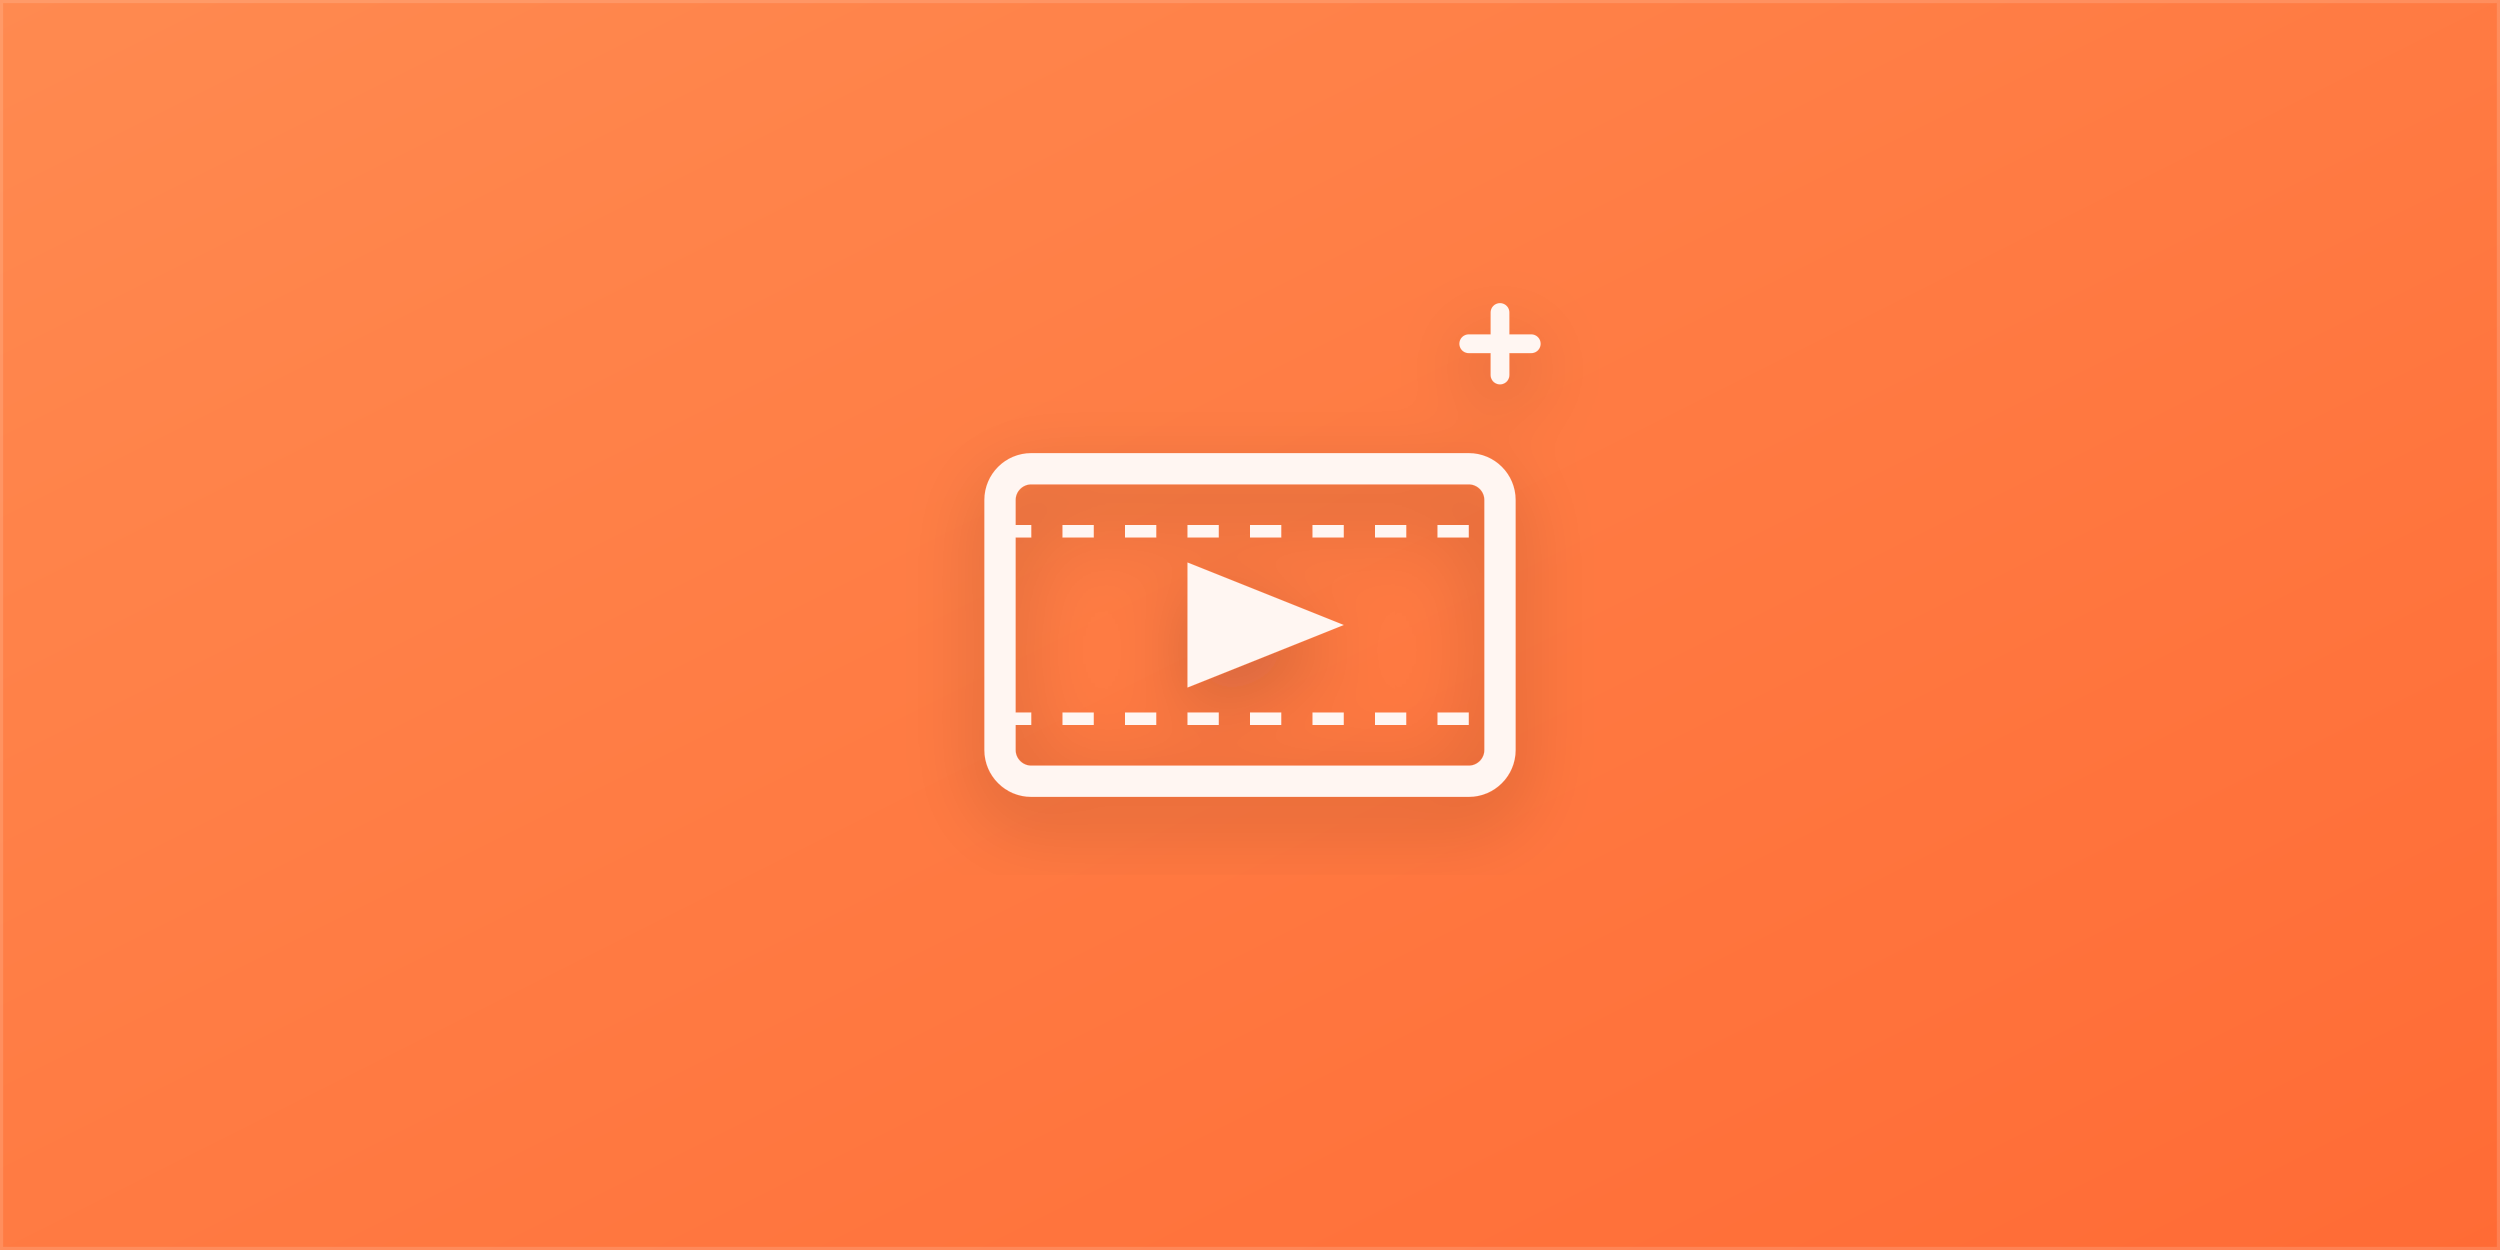
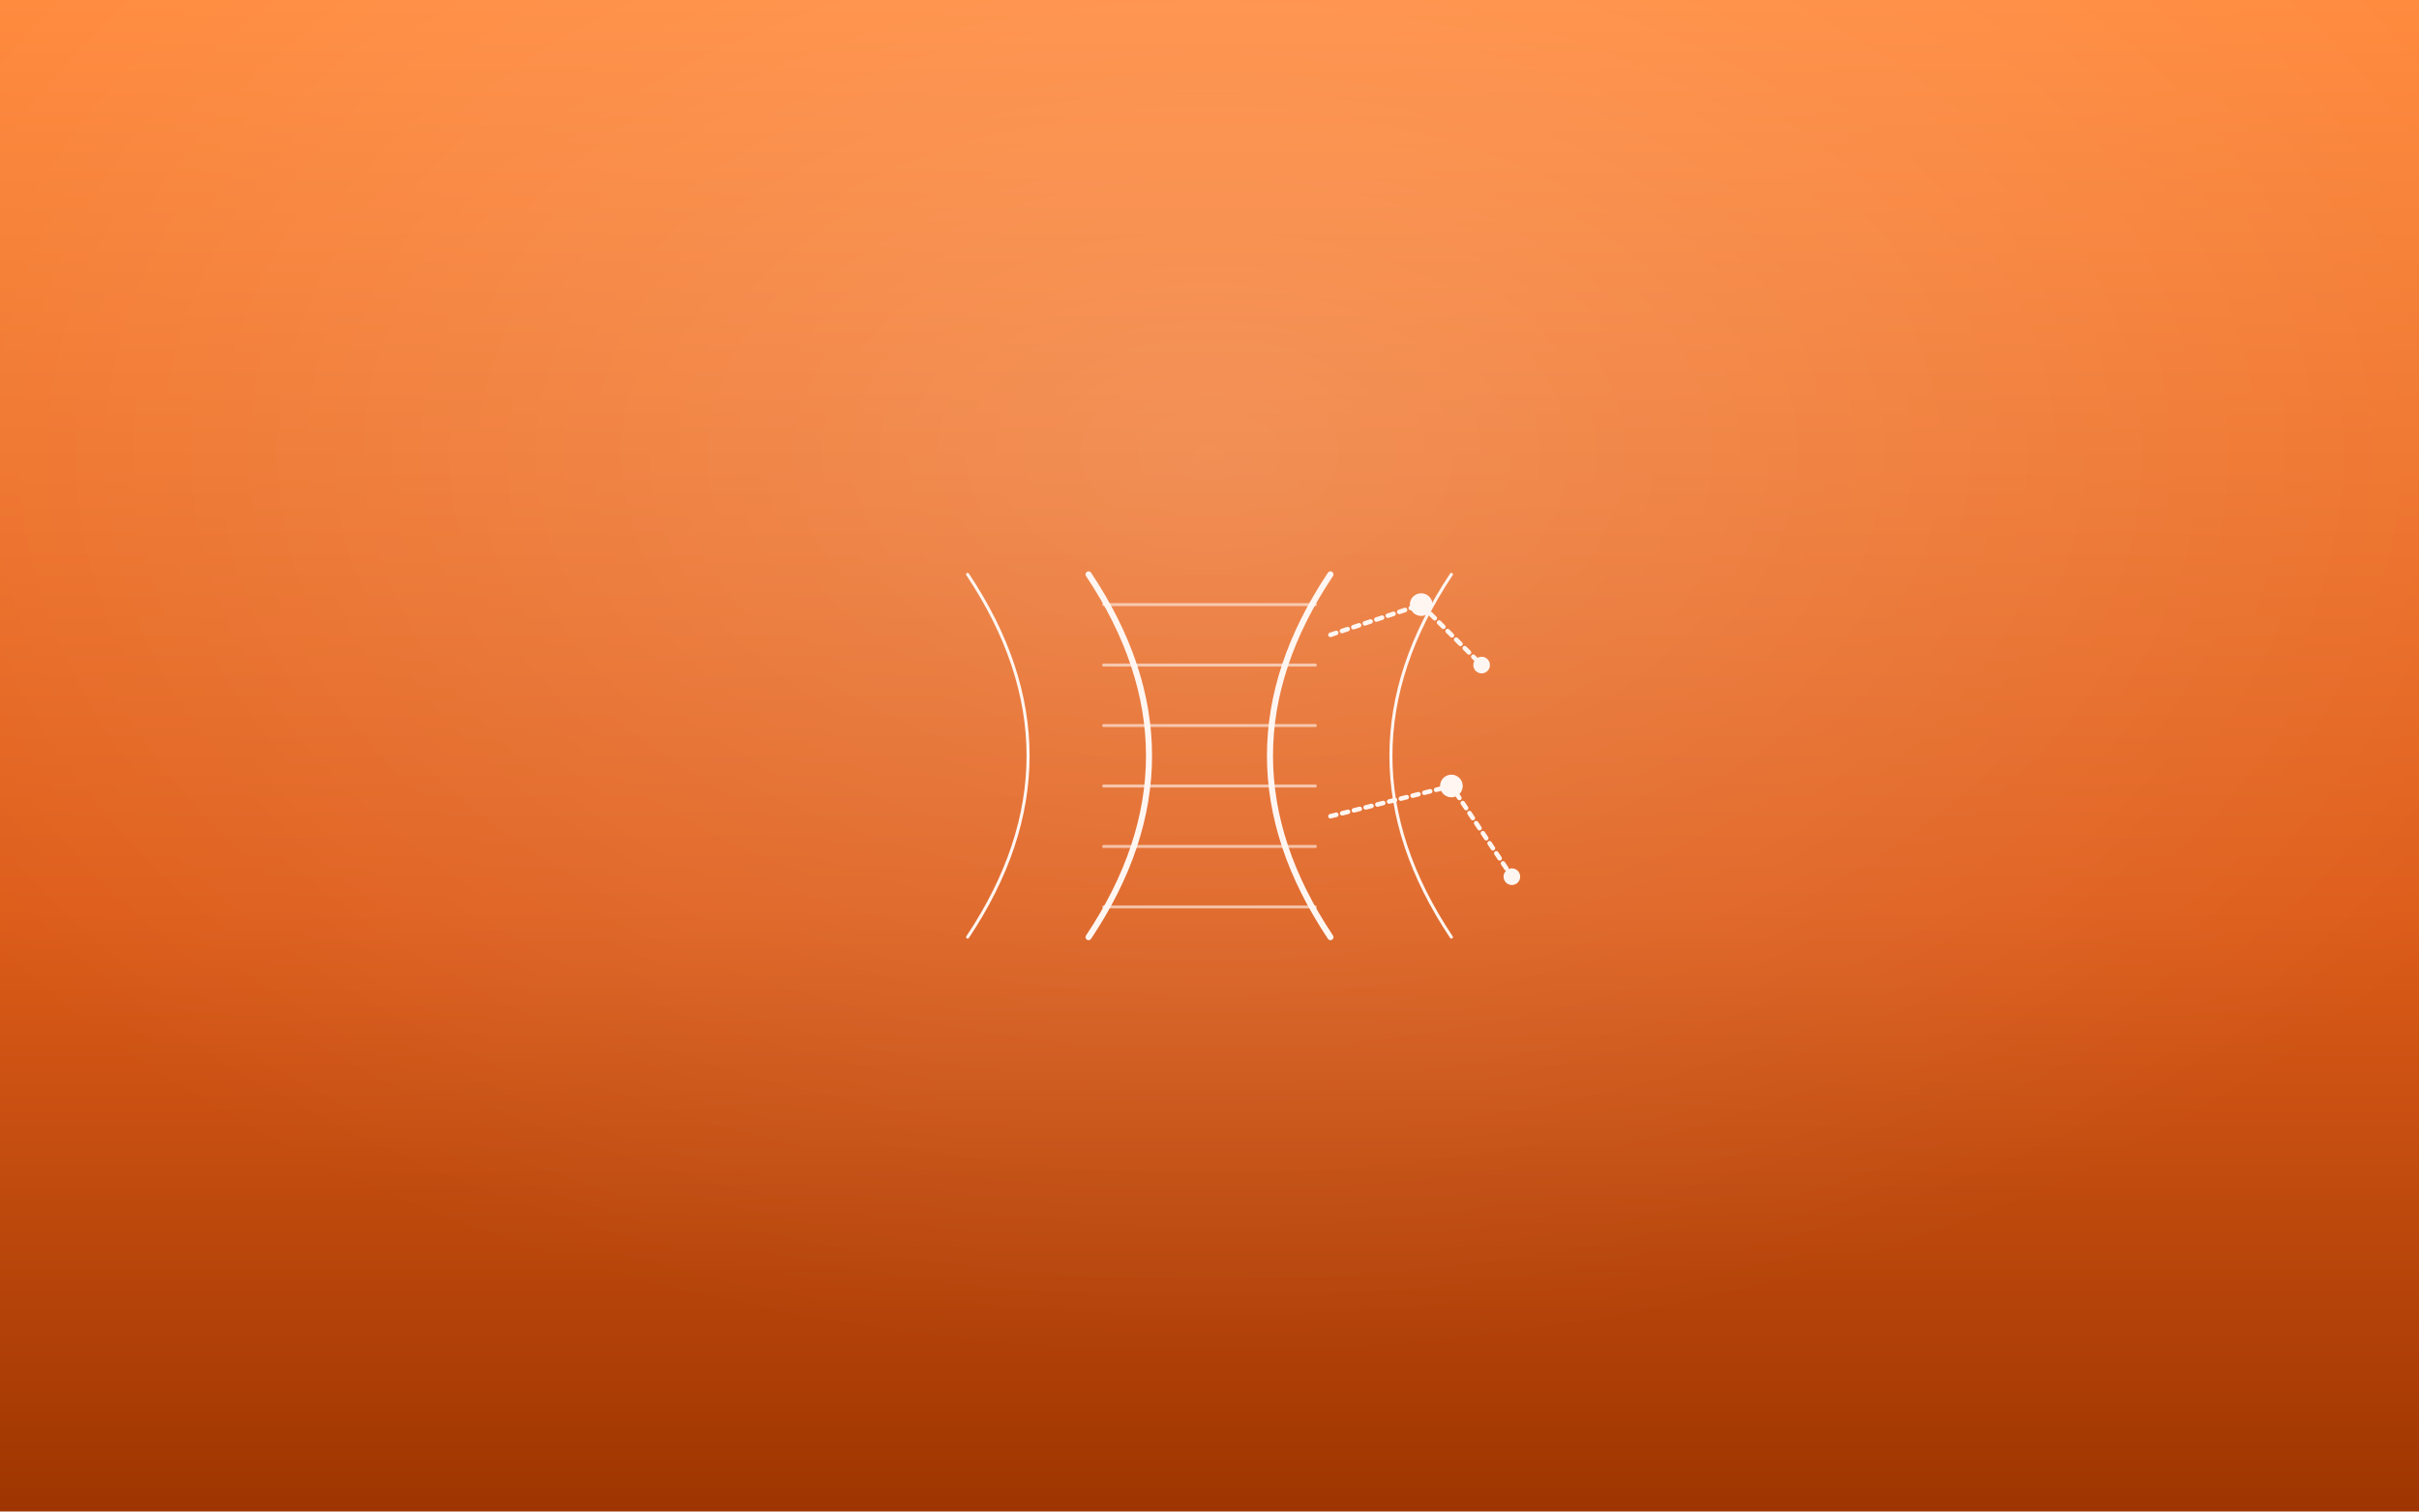
- <svg xmlns="http://www.w3.org/2000/svg" viewBox="0 0 800 400">
+ <svg xmlns="http://www.w3.org/2000/svg" viewBox="0 0 800 500">
  <defs>
-     <linearGradient id="glossyOrange" x1="0%" y1="0%" x2="100%" y2="100%">
-       <stop offset="0%" stop-color="#FF8A50" />
-       <stop offset="100%" stop-color="#FF6B35" />
+     <linearGradient id="bgGradient" x1="0%" y1="0%" x2="0%" y2="100%">
+       <stop offset="0%" stop-color="#FF8A3D" />
+       <stop offset="60%" stop-color="#DE5D1A" />
+       <stop offset="100%" stop-color="#9E3500" />
    </linearGradient>
-     <filter id="glow" x="-20%" y="-20%" width="140%" height="140%">
-       <feDropShadow dx="0" dy="8" stdDeviation="12" flood-color="#0F172A" flood-opacity="0.2" />
-     </filter>
+     <radialGradient id="glowHighlight" cx="50%" cy="30%" r="60%">
+       <stop offset="0%" stop-color="rgba(255, 255, 255, 0.2)" />
+       <stop offset="100%" stop-color="rgba(255, 255, 255, 0)" />
+     </radialGradient>
  </defs>
-   <rect width="100%" height="100%" fill="url(#glossyOrange)" />
-   <rect width="100%" height="100%" fill="none" stroke="rgba(255,246,242,0.15)" stroke-width="2" />
-   <g transform="translate(400, 200)" filter="url(#glow)">
-     <rect x="-80" y="-50" width="160" height="100" rx="10" fill="none" stroke="#FFF6F2" stroke-width="10" stroke-linejoin="round" />
-     <polygon points="-20,-20 30,0 -20,20" fill="#FFF6F2" />
-     <line x1="-80" y1="-30" x2="80" y2="-30" stroke="#FFF6F2" stroke-width="4" stroke-dasharray="10 10" />
-     <line x1="-80" y1="30" x2="80" y2="30" stroke="#FFF6F2" stroke-width="4" stroke-dasharray="10 10" />
-     <path d="M70,-90 L90,-90 M80,-100 L80,-80" stroke="#FFF6F2" stroke-width="6" stroke-linecap="round" />
+   <rect width="100%" height="100%" fill="url(#bgGradient)" />
+   <rect width="100%" height="100%" fill="url(#glowHighlight)" />
+   <g transform="translate(400, 250)" stroke="#FFF6F2" fill="none" stroke-width="1.5" stroke-linecap="round" stroke-linejoin="round">
+     <path d="M-80,-60 Q-40,0 -80,60" fill="none" stroke-width="1" />
+     <path d="M-40,-60 Q0,0 -40,60" fill="none" stroke-width="2" />
+     <path d="M40,-60 Q0,0 40,60" fill="none" stroke-width="2" />
+     <path d="M80,-60 Q40,0 80,60" fill="none" stroke-width="1" />
+     <line x1="-35" y1="-50" x2="35" y2="-50" stroke-width="1" opacity="0.6" />
+     <line x1="-35" y1="-30" x2="35" y2="-30" stroke-width="1" opacity="0.6" />
+     <line x1="-35" y1="-10" x2="35" y2="-10" stroke-width="1" opacity="0.6" />
+     <line x1="-35" y1="10" x2="35" y2="10" stroke-width="1" opacity="0.6" />
+     <line x1="-35" y1="30" x2="35" y2="30" stroke-width="1" opacity="0.6" />
+     <line x1="-35" y1="50" x2="35" y2="50" stroke-width="1" opacity="0.6" />
+     <path d="M40,-40 L70,-50 L90,-30" stroke-width="1.5" stroke-dasharray="2 2" />
+     <path d="M40,20 L80,10 L100,40" stroke-width="1.5" stroke-dasharray="2 2" />
+     <circle cx="70" cy="-50" r="3" fill="#FFF6F2" />
+     <circle cx="90" cy="-30" r="2" fill="#FFF6F2" />
+     <circle cx="80" cy="10" r="3" fill="#FFF6F2" />
+     <circle cx="100" cy="40" r="2" fill="#FFF6F2" />
  </g>
</svg>
